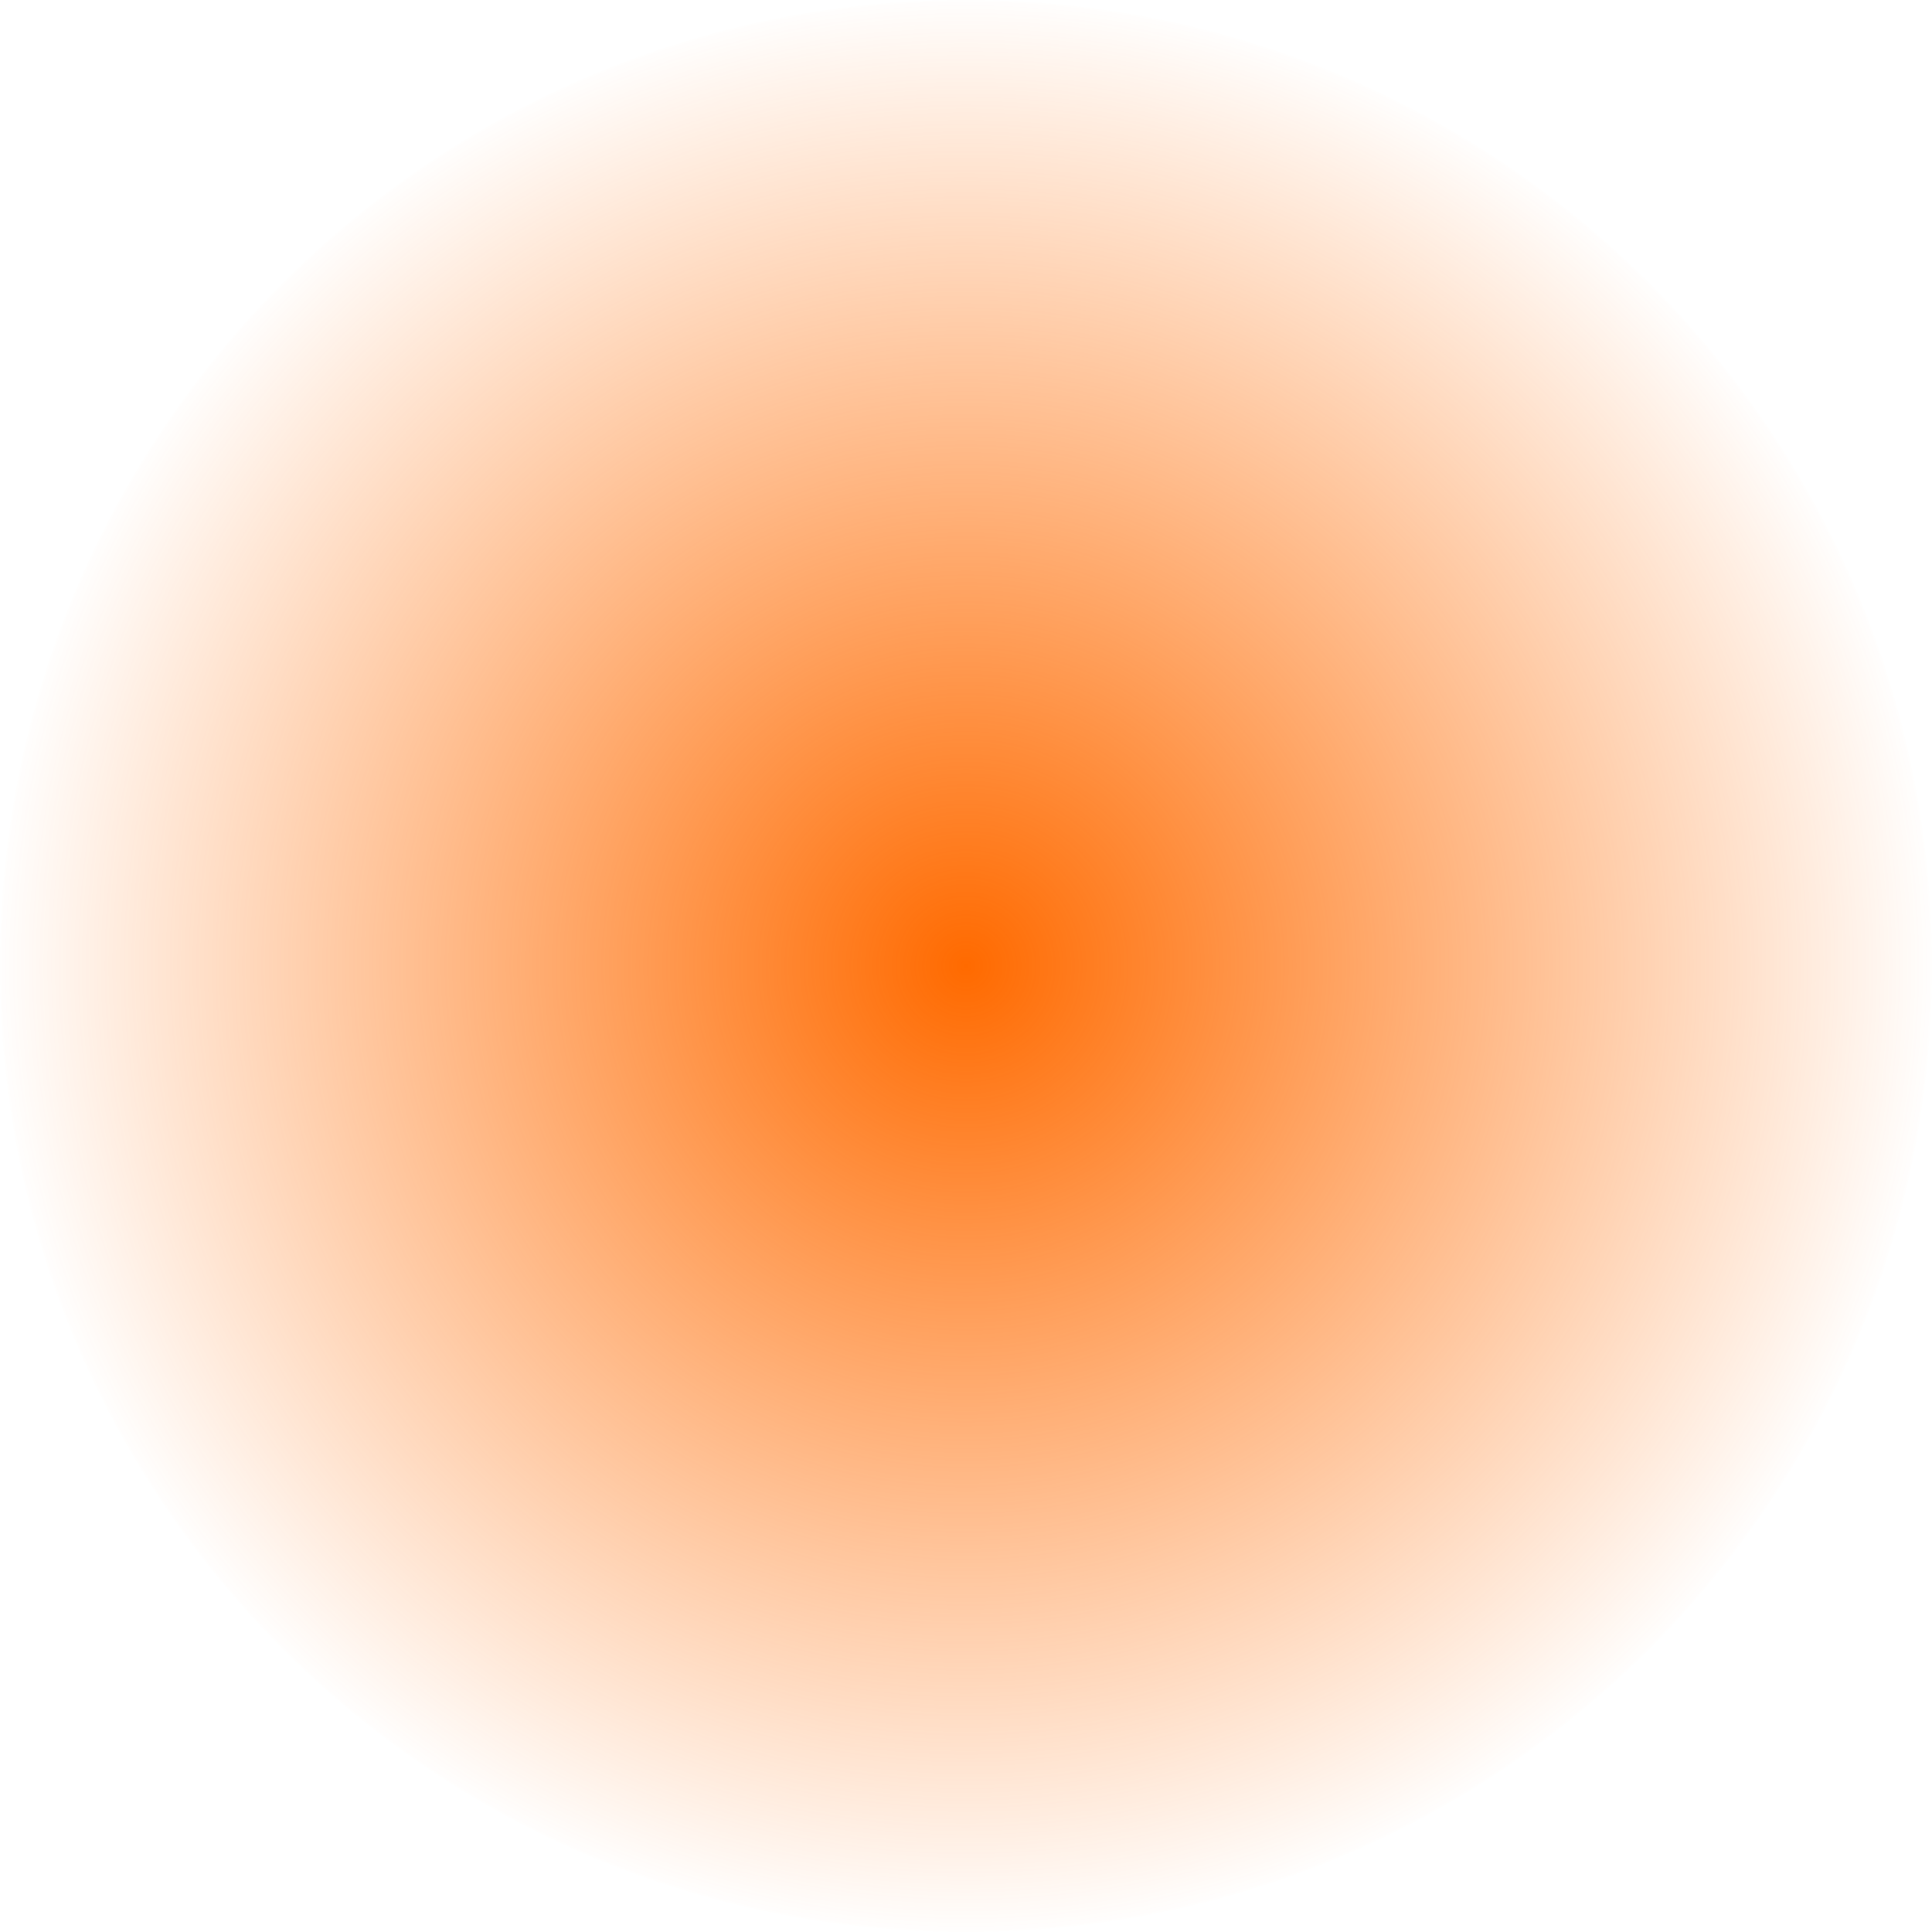
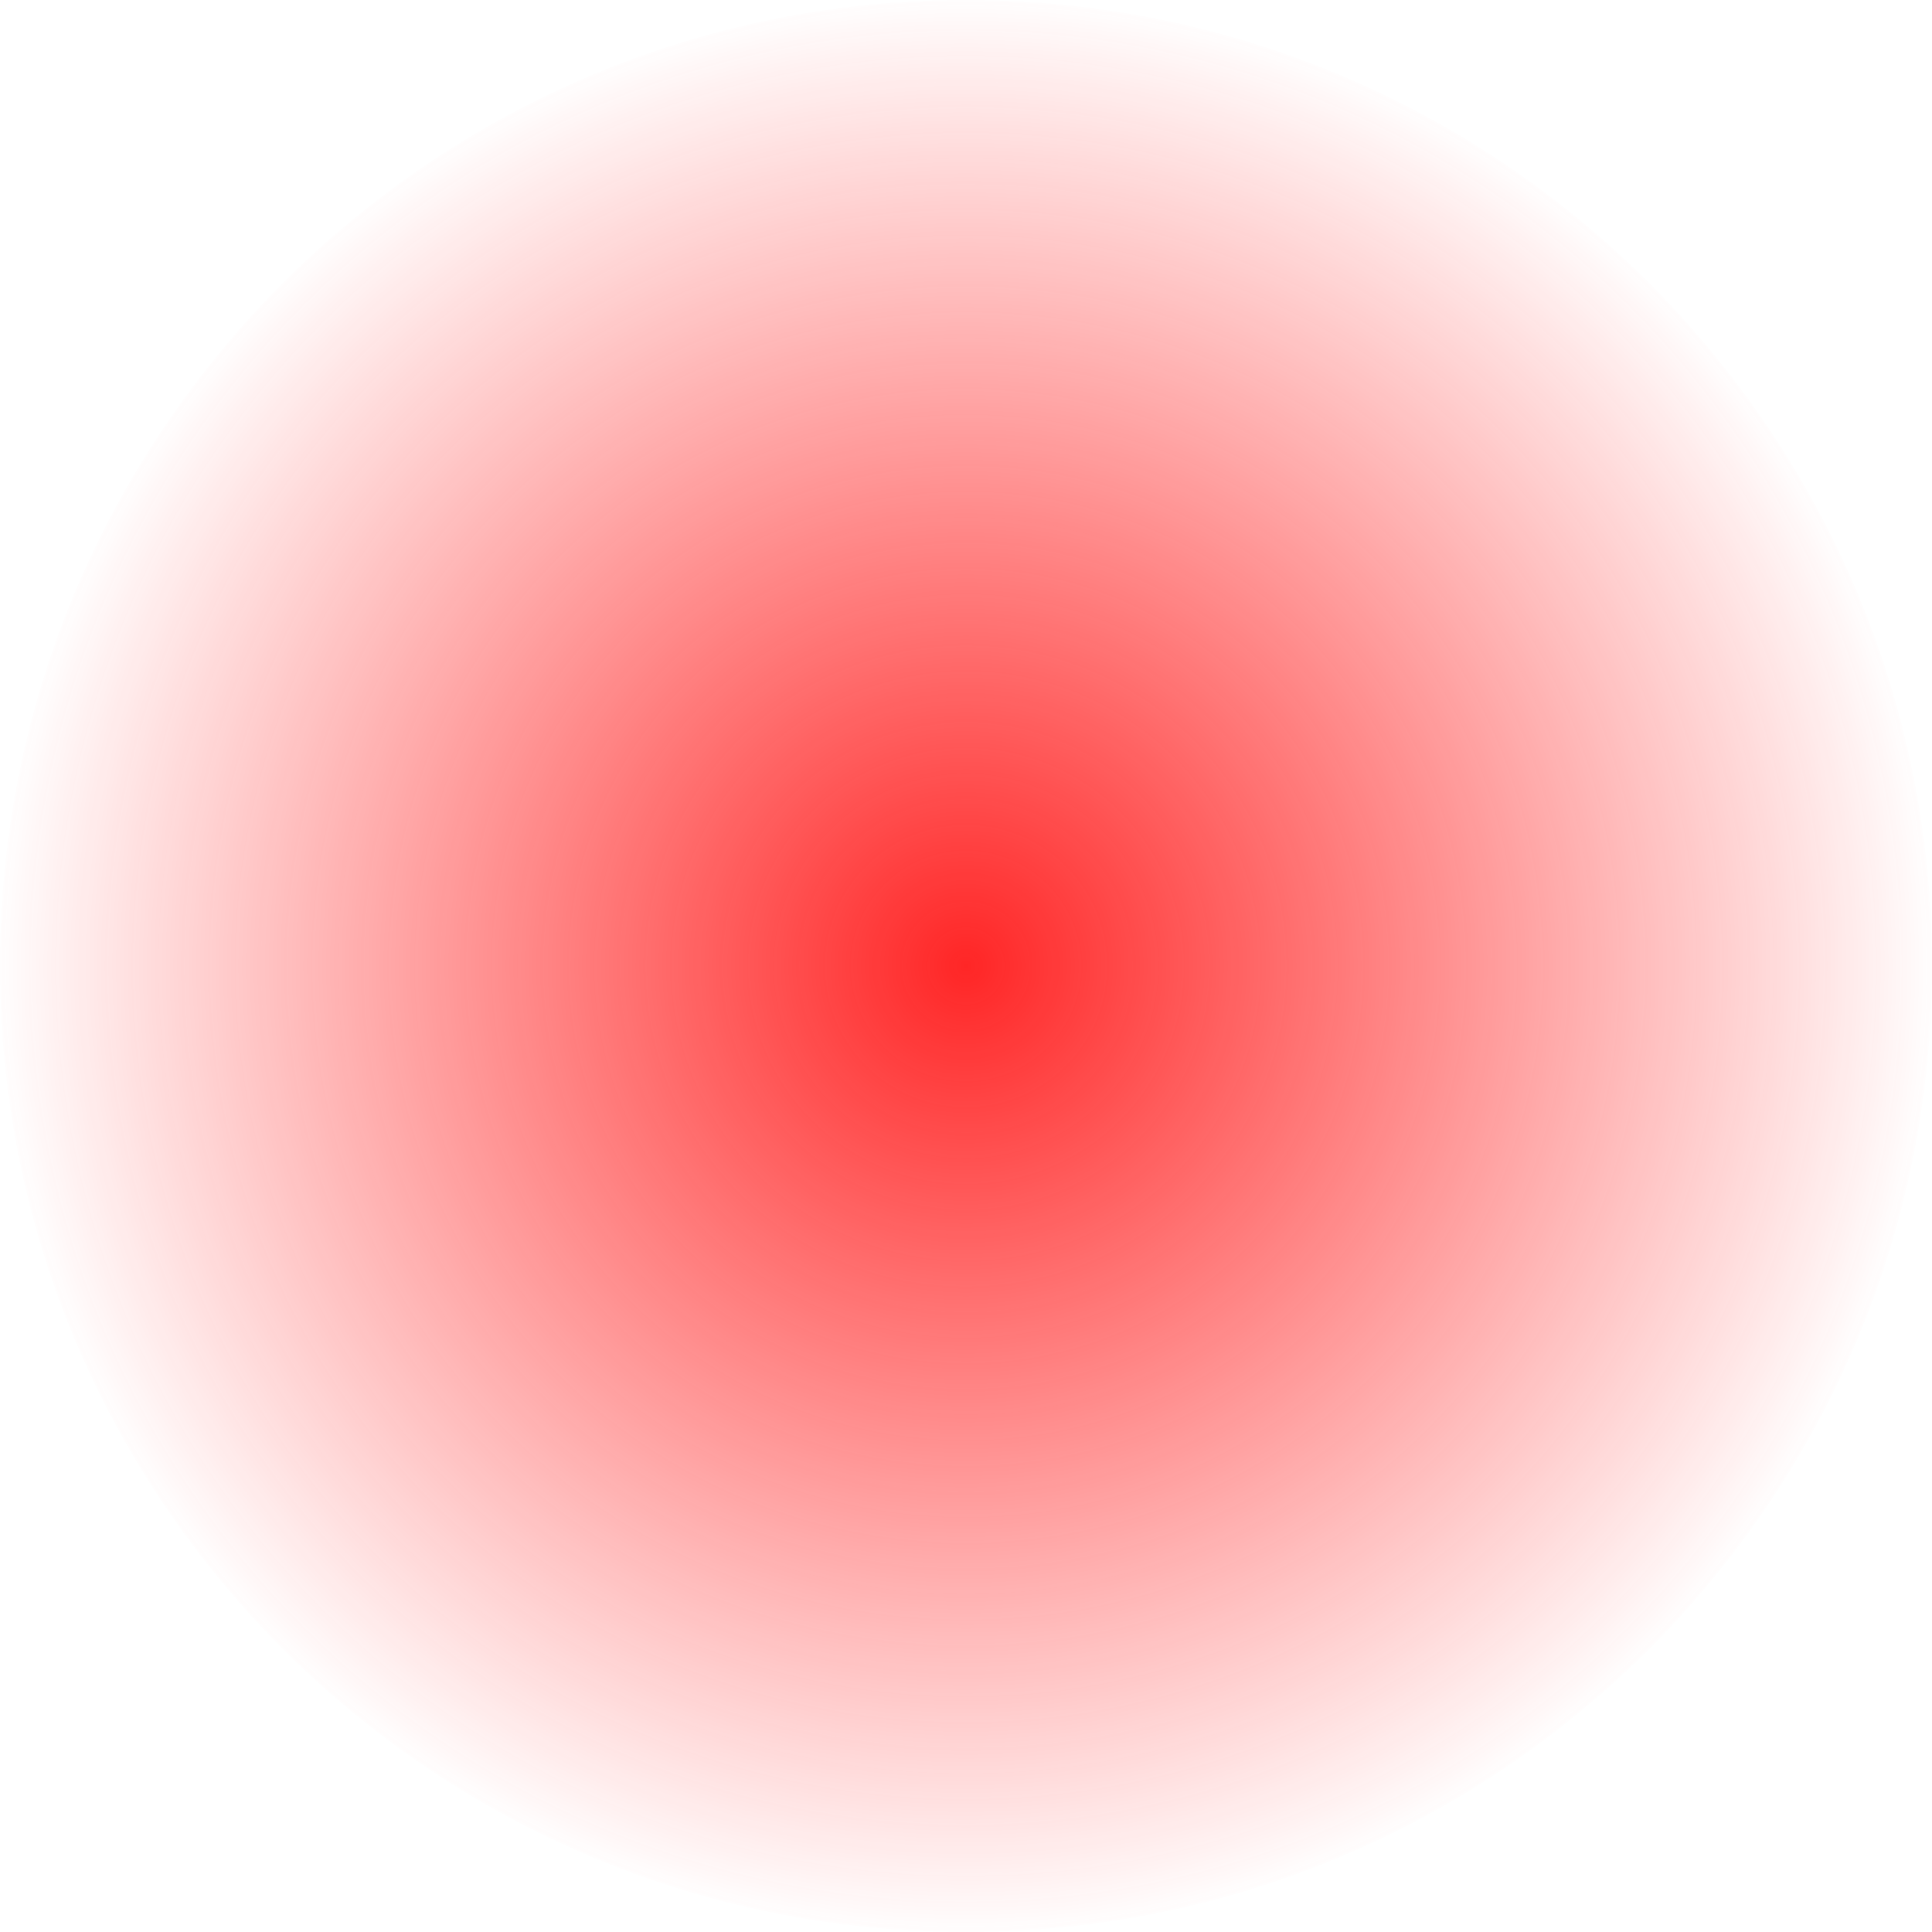
<svg xmlns="http://www.w3.org/2000/svg" preserveAspectRatio="none" overflow="visible" style="display: block;" width="152.381" height="152.381" viewBox="0 0 152.381 152.381" fill="none">
  <g id="Frame">
    <path id="Vector" d="M76.191 152.381C118.269 152.381 152.381 118.269 152.381 76.191C152.381 34.112 118.269 0 76.191 0C34.112 0 0 34.112 0 76.191C0 118.269 34.112 152.381 76.191 152.381Z" fill="url(#paint0_radial_0_283)" />
  </g>
  <defs>
    <radialGradient id="paint0_radial_0_283" cx="0" cy="0" r="1" gradientUnits="userSpaceOnUse" gradientTransform="translate(76.1905 76.1905) scale(76.1905)">
-       <stop stop-color="#FF6A00" />
-       <stop offset="1" stop-color="#FF6A00" stop-opacity="0" />
+       <stop stop-color="#FF2626" />
+       <stop offset="1" stop-color="#FF2626" stop-opacity="0" />
    </radialGradient>
  </defs>
</svg>
